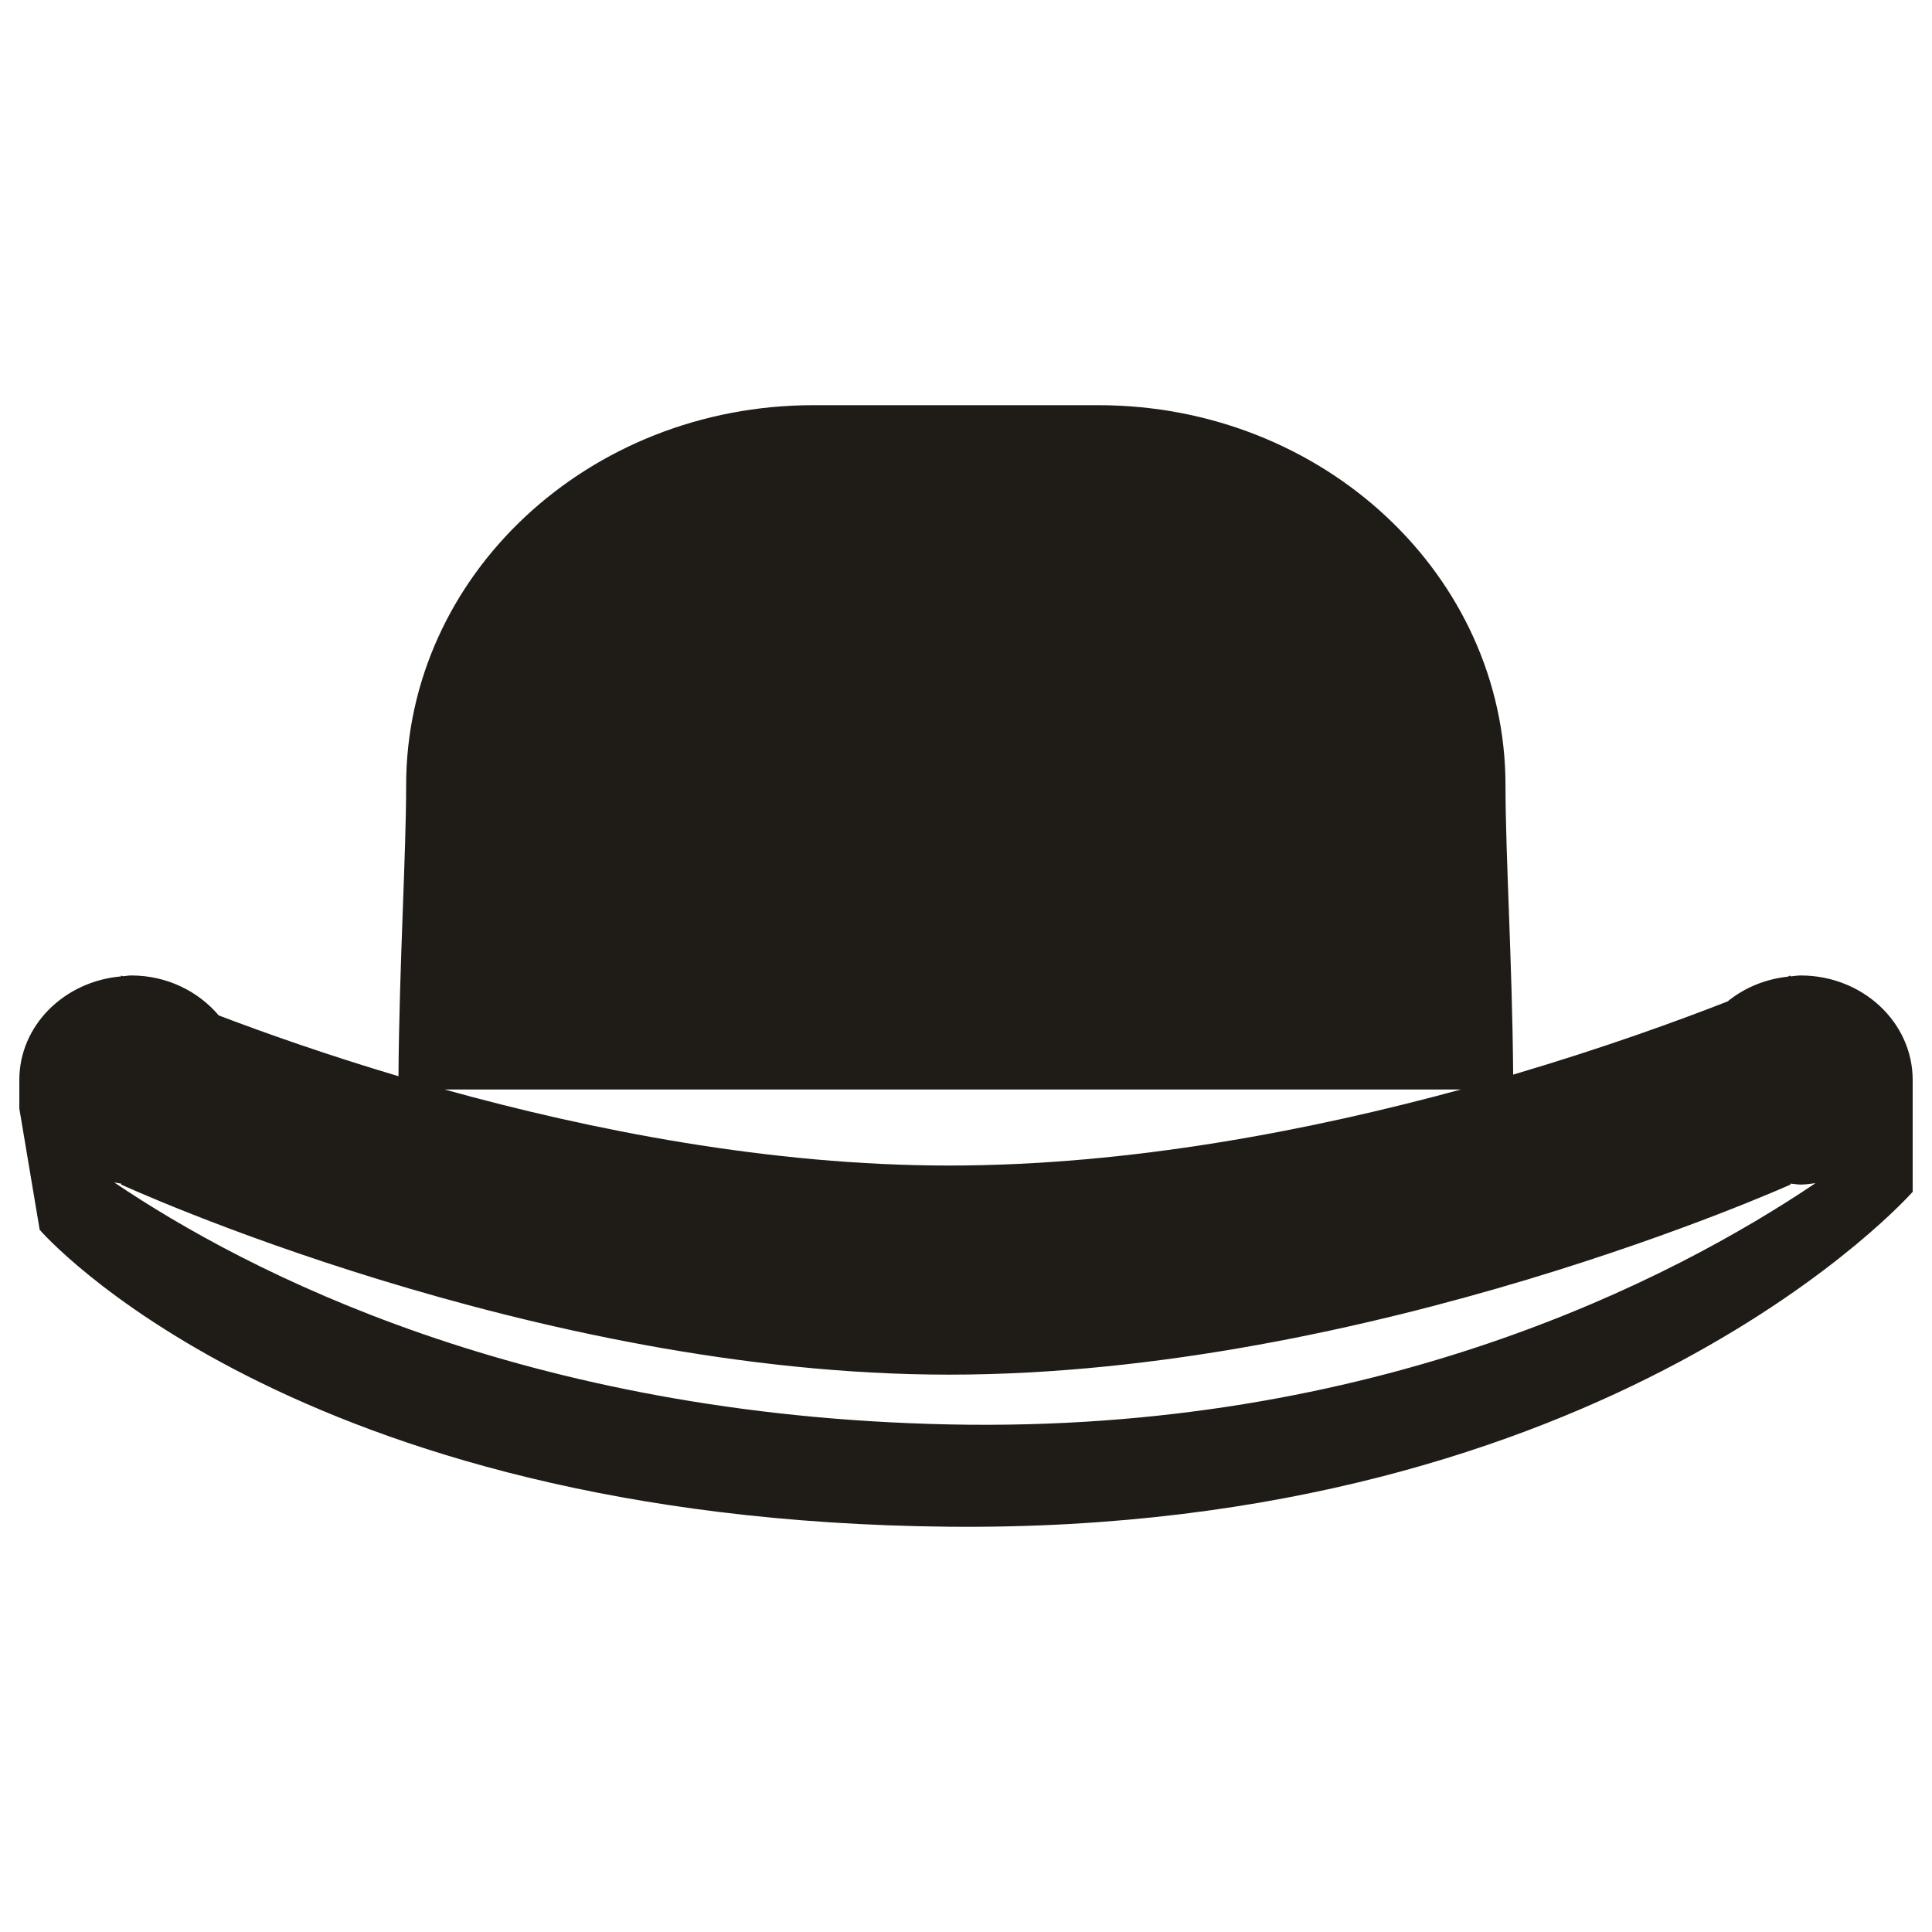
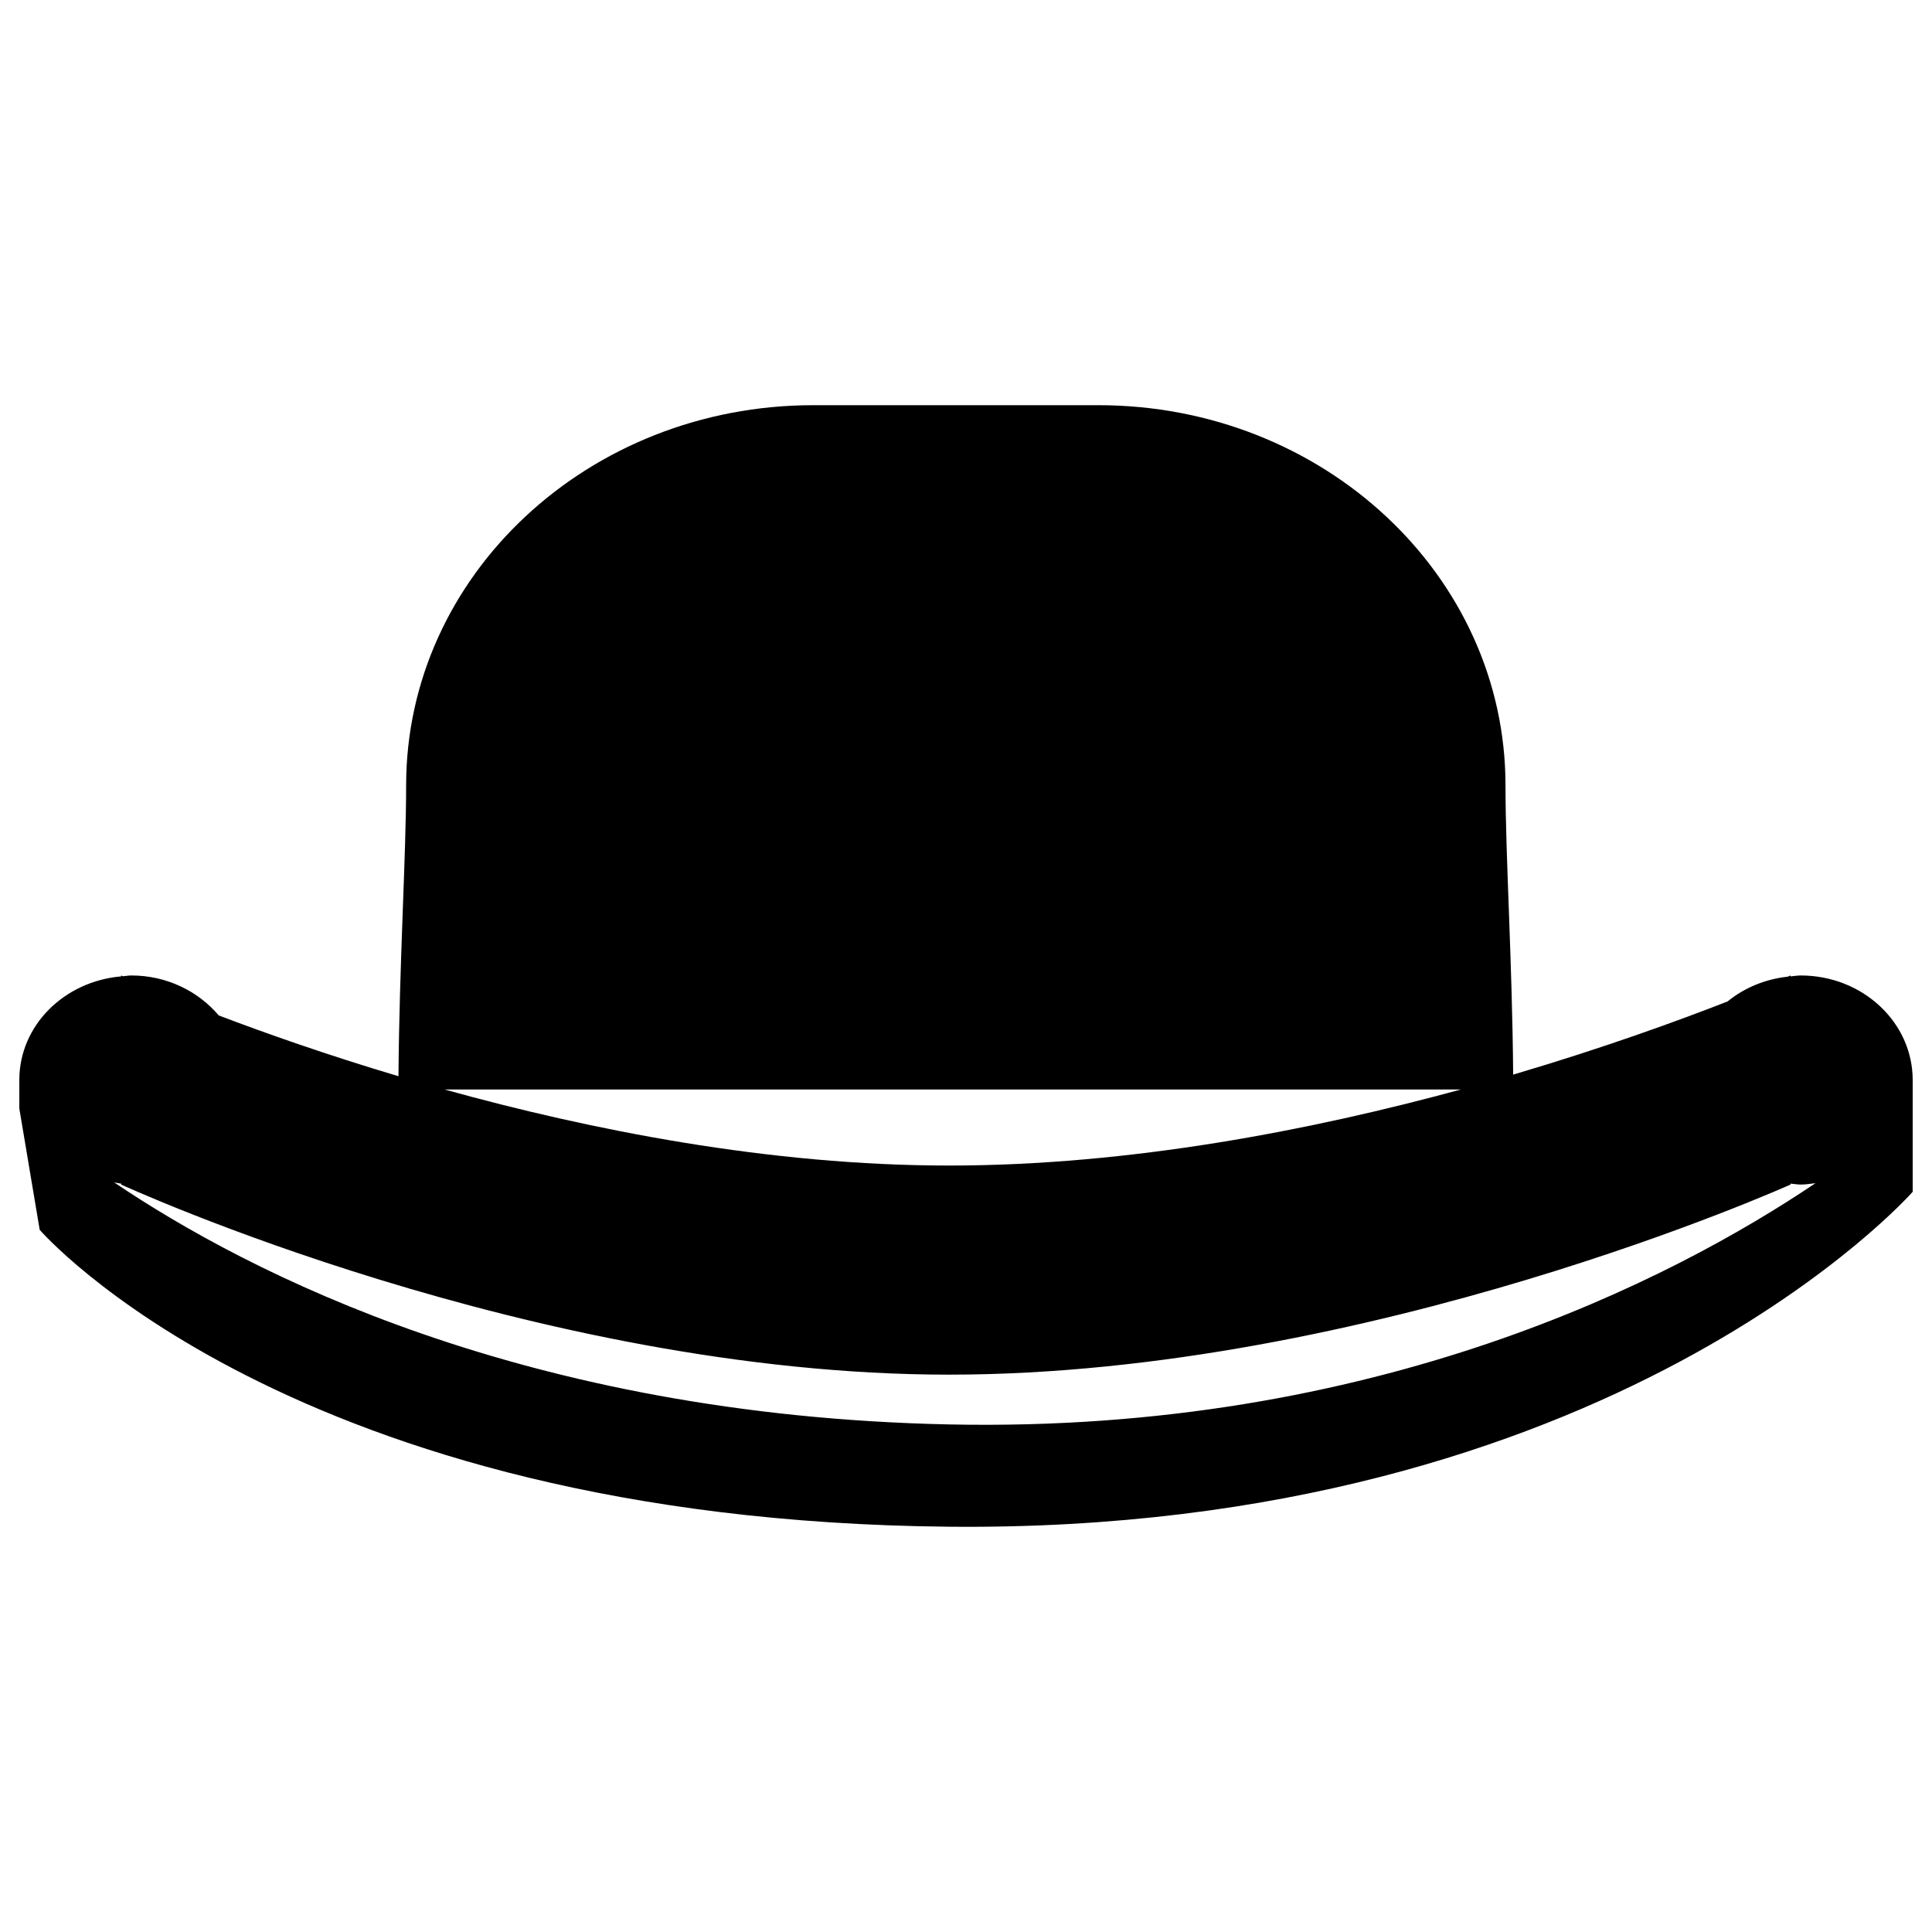
<svg xmlns="http://www.w3.org/2000/svg" version="1.1" id="dwmHat" x="0px" y="0px" width="1000px" height="1000px" viewBox="0 0 1000 1000" enable-background="new 0 0 1000 1000" xml:space="preserve">
-   <path fill-rule="evenodd" clip-rule="evenodd" fill="#1F1B17" d="M990,616.876c0,0-155.14,176.631-498.779,173.354  C149.952,786.969,20.544,636.543,20.544,636.543L10,573.763c0,0,0-8.4,0-14.744c0-28.21,23.196-51.104,52.7-53.638v-0.478  c0,0,0.335,0.159,0.902,0.406c1.471-0.105,2.854-0.406,4.36-0.406c18.429,0,34.643,8.168,45.255,20.679  c24.206,9.215,55.995,20.431,93.029,31.47c0.443-58.368,3.97-114.274,3.97-150.548c0-108.675,94.359-196.779,210.761-196.779  h147.519c116.382,0,210.743,88.104,210.743,196.779c0,36.096,3.509,91.648,3.97,149.716c47.082-13.892,85.694-27.98,110.995-37.885  c8.561-6.965,19.262-11.519,31.138-12.812c0.85-0.372,1.435-0.619,1.435-0.619v0.478c1.754-0.142,3.455-0.478,5.263-0.478  c31.999,0,57.961,24.223,57.961,54.115c0,6.308,0,14.744,0,14.744V616.876z M230.136,563.928  c75.326,20.91,168.071,39.356,261.085,39.356c94.021,0,188.22-18.446,264.878-39.356H230.136z M926.776,612.641v0.479  c0,0-218.381,98.396-435.556,98.396C276.366,711.517,62.7,613.12,62.7,613.12v-0.479c-1.241-0.124-2.392-0.461-3.616-0.639  c69.408,46.868,212.764,120.692,432.137,125.28c220.931,4.624,374.526-75.078,448.472-124.873c-2.535,0.319-5.03,0.711-7.653,0.711  C930.231,613.12,928.53,612.782,926.776,612.641z" />
+   <path fill-rule="evenodd" clip-rule="evenodd" d="M990,616.876c0,0-155.14,176.631-498.779,173.354  C149.952,786.969,20.544,636.543,20.544,636.543L10,573.763c0,0,0-8.4,0-14.744c0-28.21,23.196-51.104,52.7-53.638v-0.478  c0,0,0.335,0.159,0.902,0.406c1.471-0.105,2.854-0.406,4.36-0.406c18.429,0,34.643,8.168,45.255,20.679  c24.206,9.215,55.995,20.431,93.029,31.47c0.443-58.368,3.97-114.274,3.97-150.548c0-108.675,94.359-196.779,210.761-196.779  h147.519c116.382,0,210.743,88.104,210.743,196.779c0,36.096,3.509,91.648,3.97,149.716c47.082-13.892,85.694-27.98,110.995-37.885  c8.561-6.965,19.262-11.519,31.138-12.812c0.85-0.372,1.435-0.619,1.435-0.619v0.478c1.754-0.142,3.455-0.478,5.263-0.478  c31.999,0,57.961,24.223,57.961,54.115c0,6.308,0,14.744,0,14.744V616.876z M230.136,563.928  c75.326,20.91,168.071,39.356,261.085,39.356c94.021,0,188.22-18.446,264.878-39.356H230.136z M926.776,612.641v0.479  c0,0-218.381,98.396-435.556,98.396C276.366,711.517,62.7,613.12,62.7,613.12v-0.479c-1.241-0.124-2.392-0.461-3.616-0.639  c69.408,46.868,212.764,120.692,432.137,125.28c220.931,4.624,374.526-75.078,448.472-124.873c-2.535,0.319-5.03,0.711-7.653,0.711  C930.231,613.12,928.53,612.782,926.776,612.641z" />
</svg>
